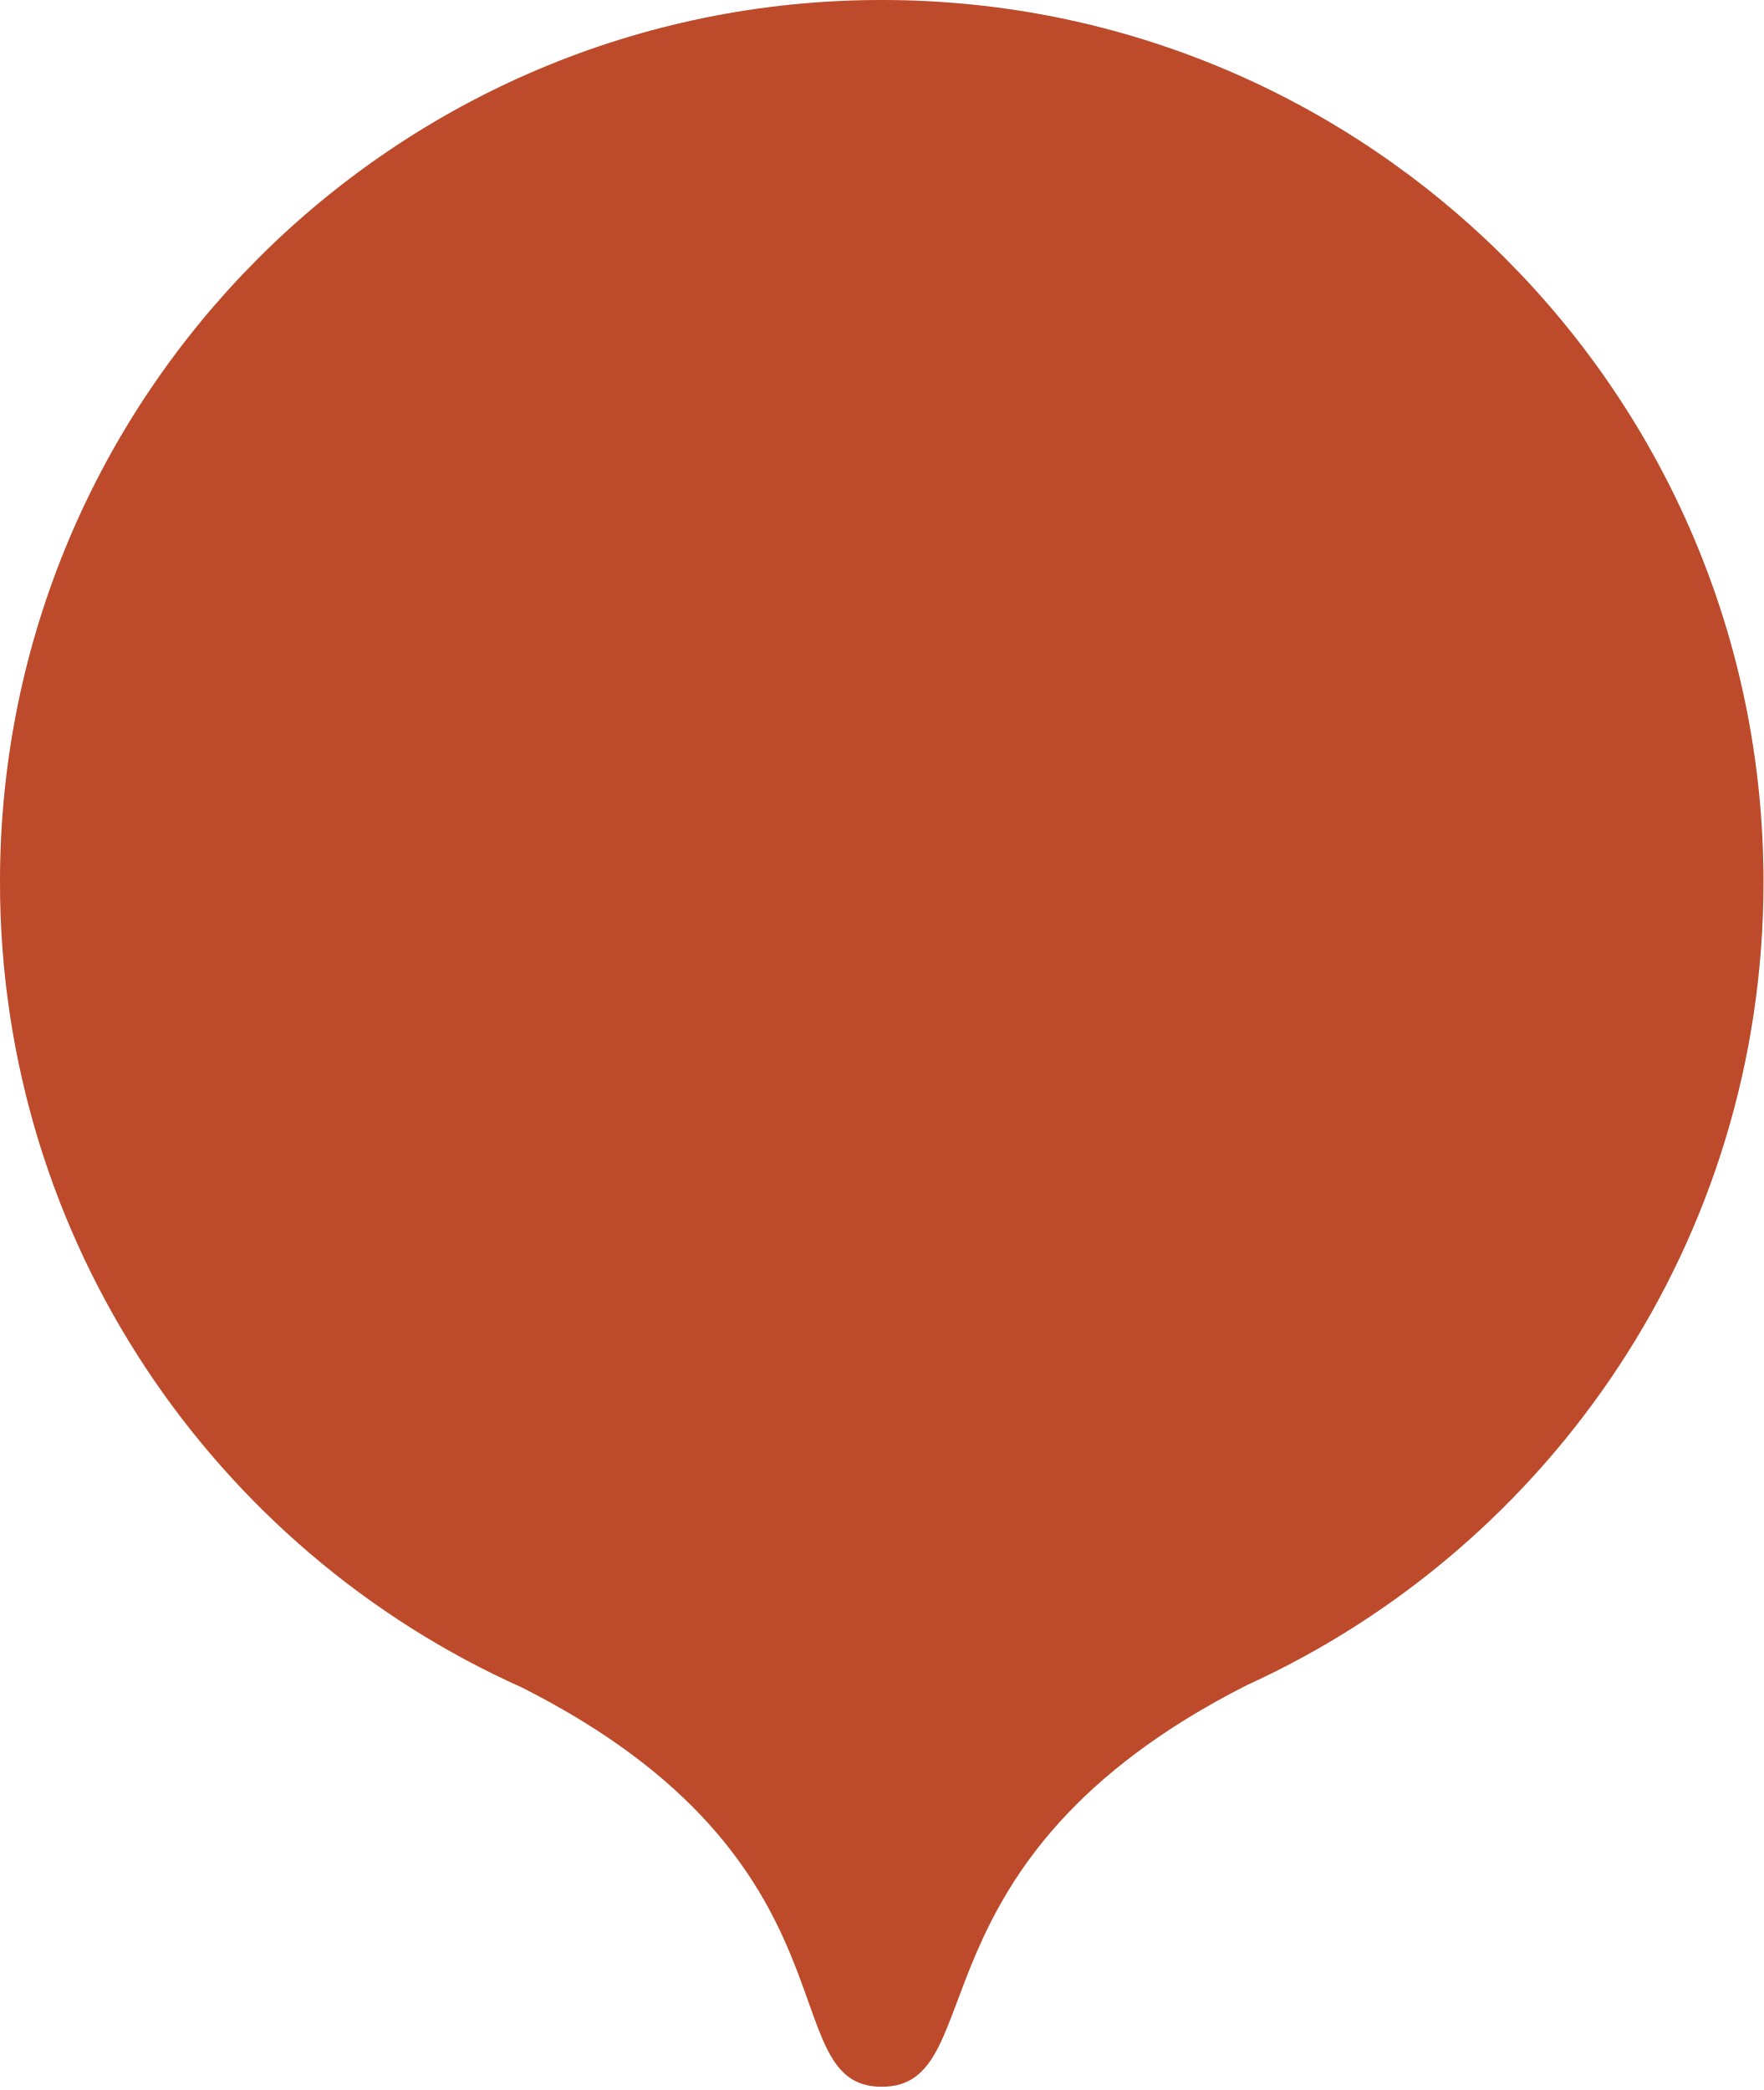
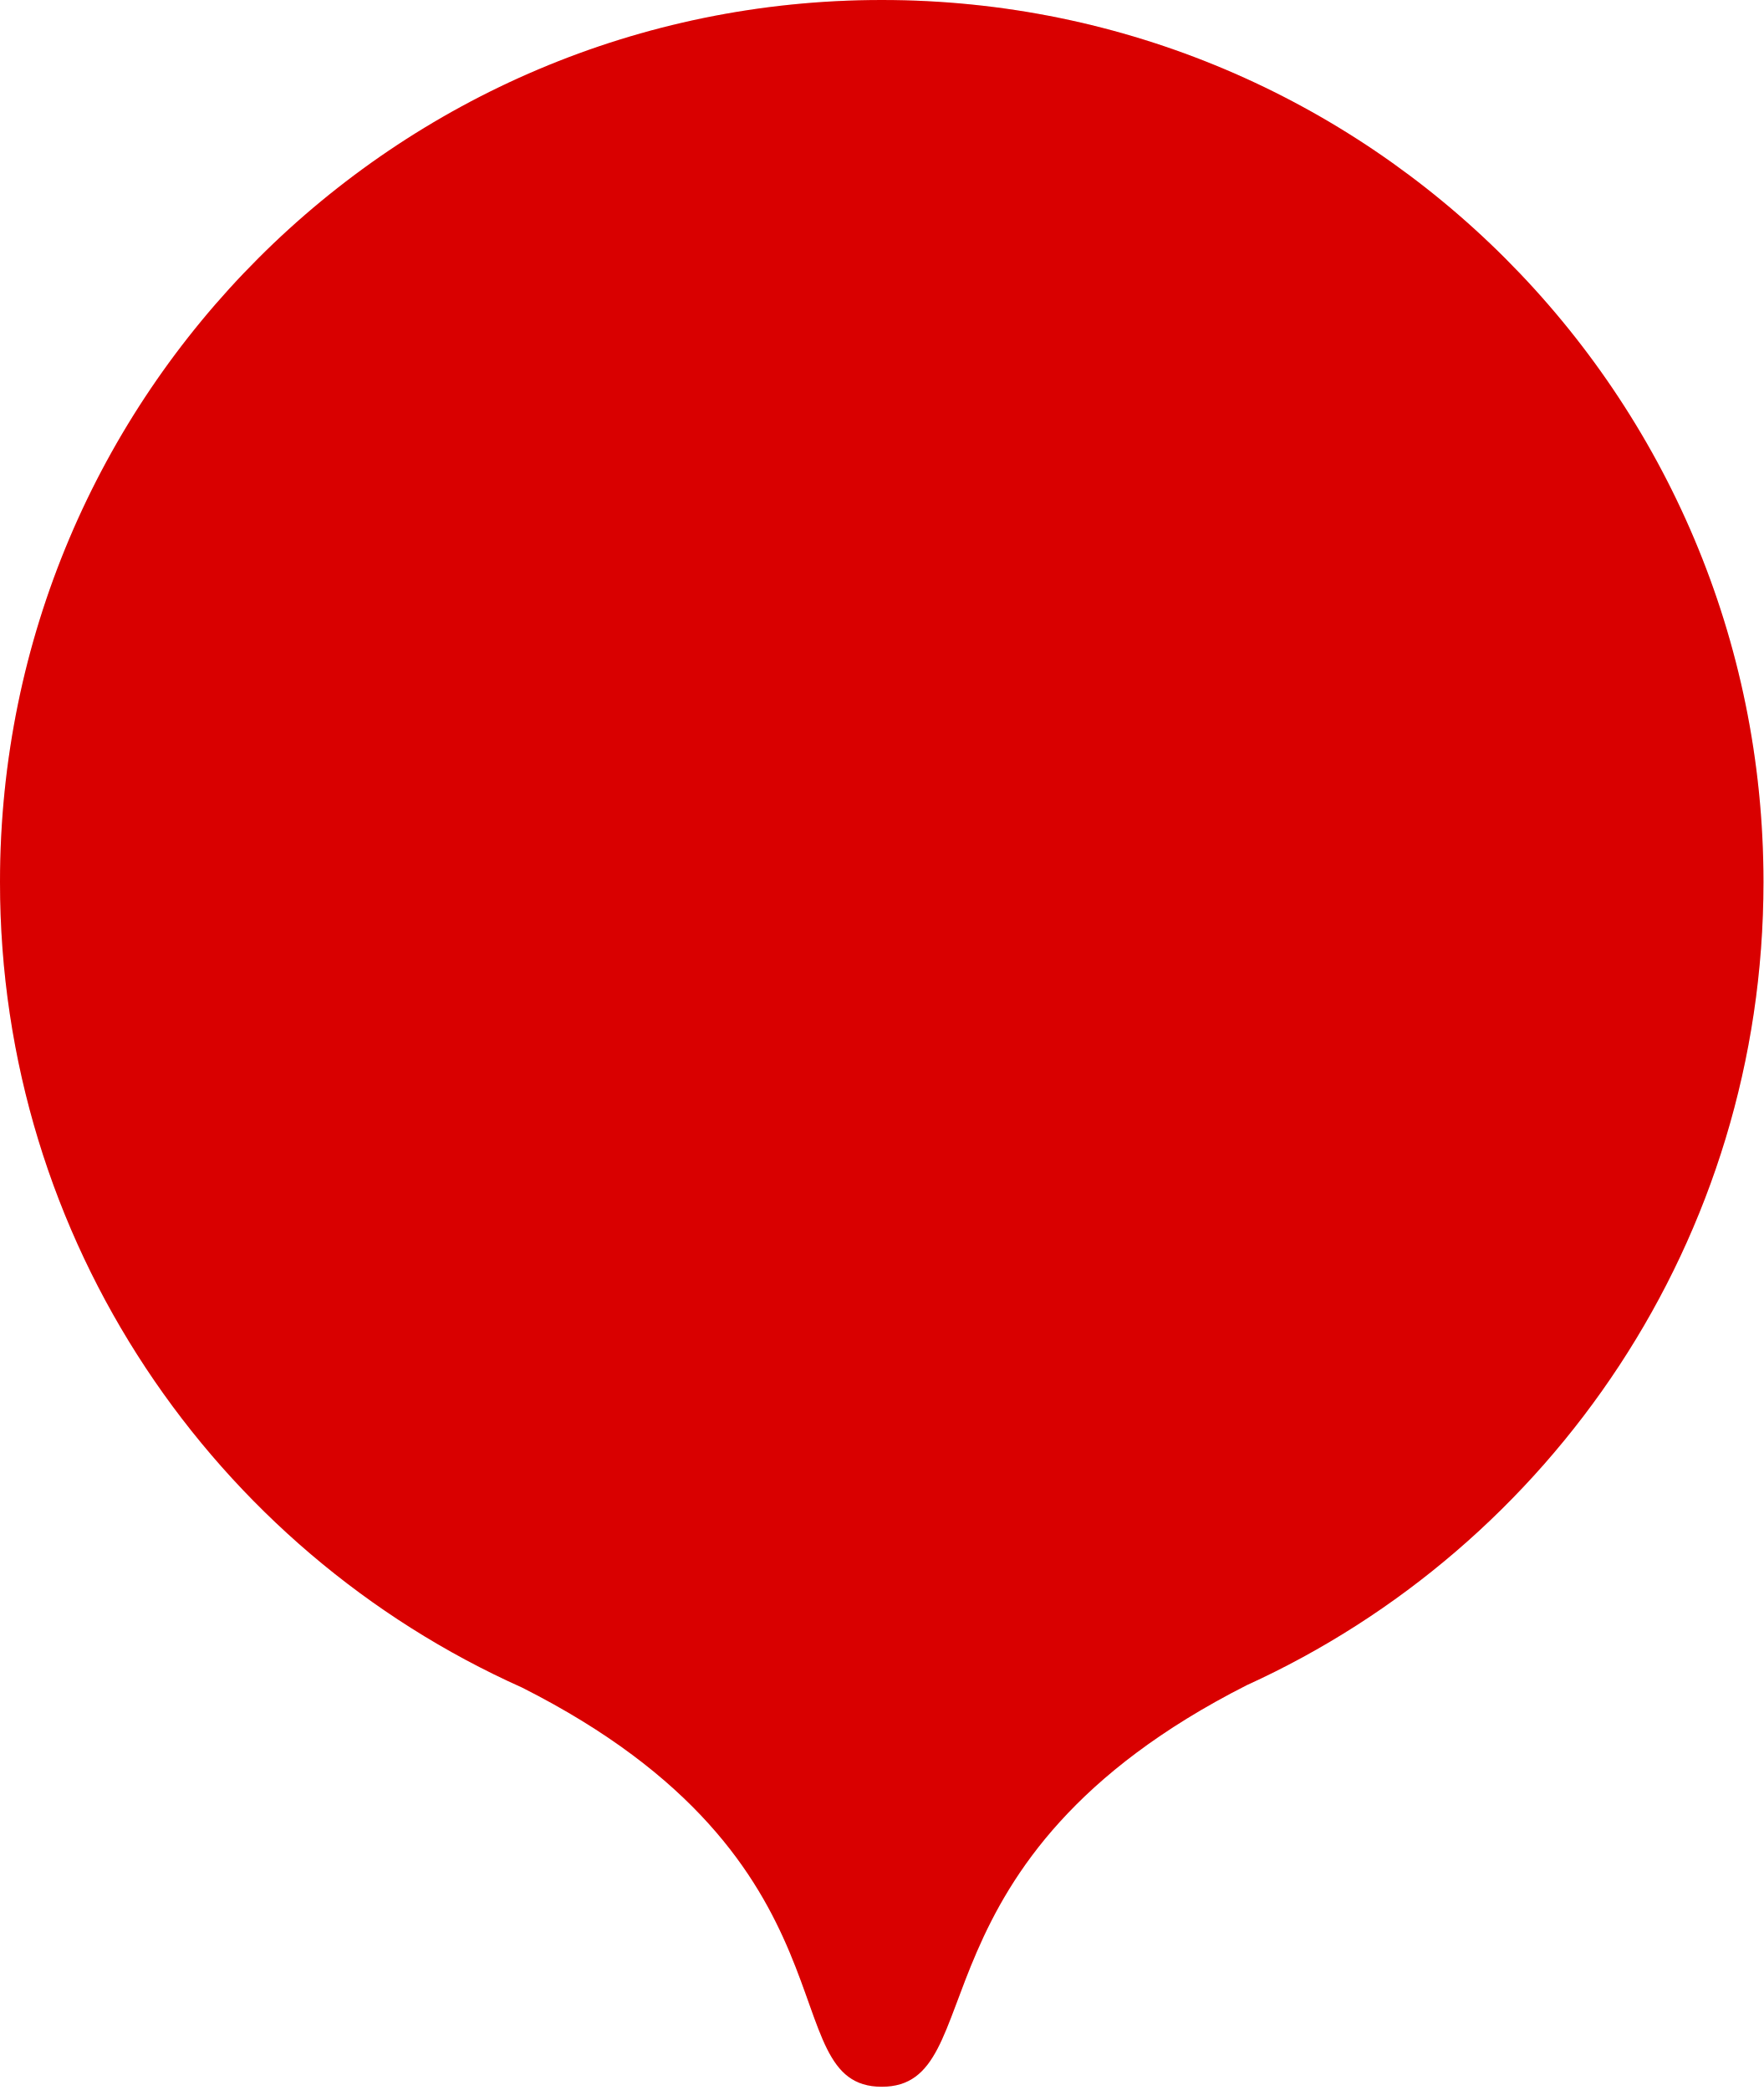
<svg xmlns="http://www.w3.org/2000/svg" xmlns:xlink="http://www.w3.org/1999/xlink" width="27" height="32">
  <defs>
    <path id="a" d="M7.993 25.838C3.283 23.731 0 19.001 0 13.505 0 6.046 6.044 0 13.5 0S27 6.046 27 13.505c0 5.464-3.245 10.171-7.912 12.297-5.282 2.678-3.87 6.148-5.588 6.148-1.711 0-.208-3.438-5.507-6.112z" />
  </defs>
  <g fill="none" fill-rule="evenodd">
-     <use fill="#DE5833" xlink:href="#a" />
+     <use fill="#FF0000" xlink:href="#a" />
    <use fill="#000" fill-opacity=".15" xlink:href="#a" />
  </g>
</svg>
